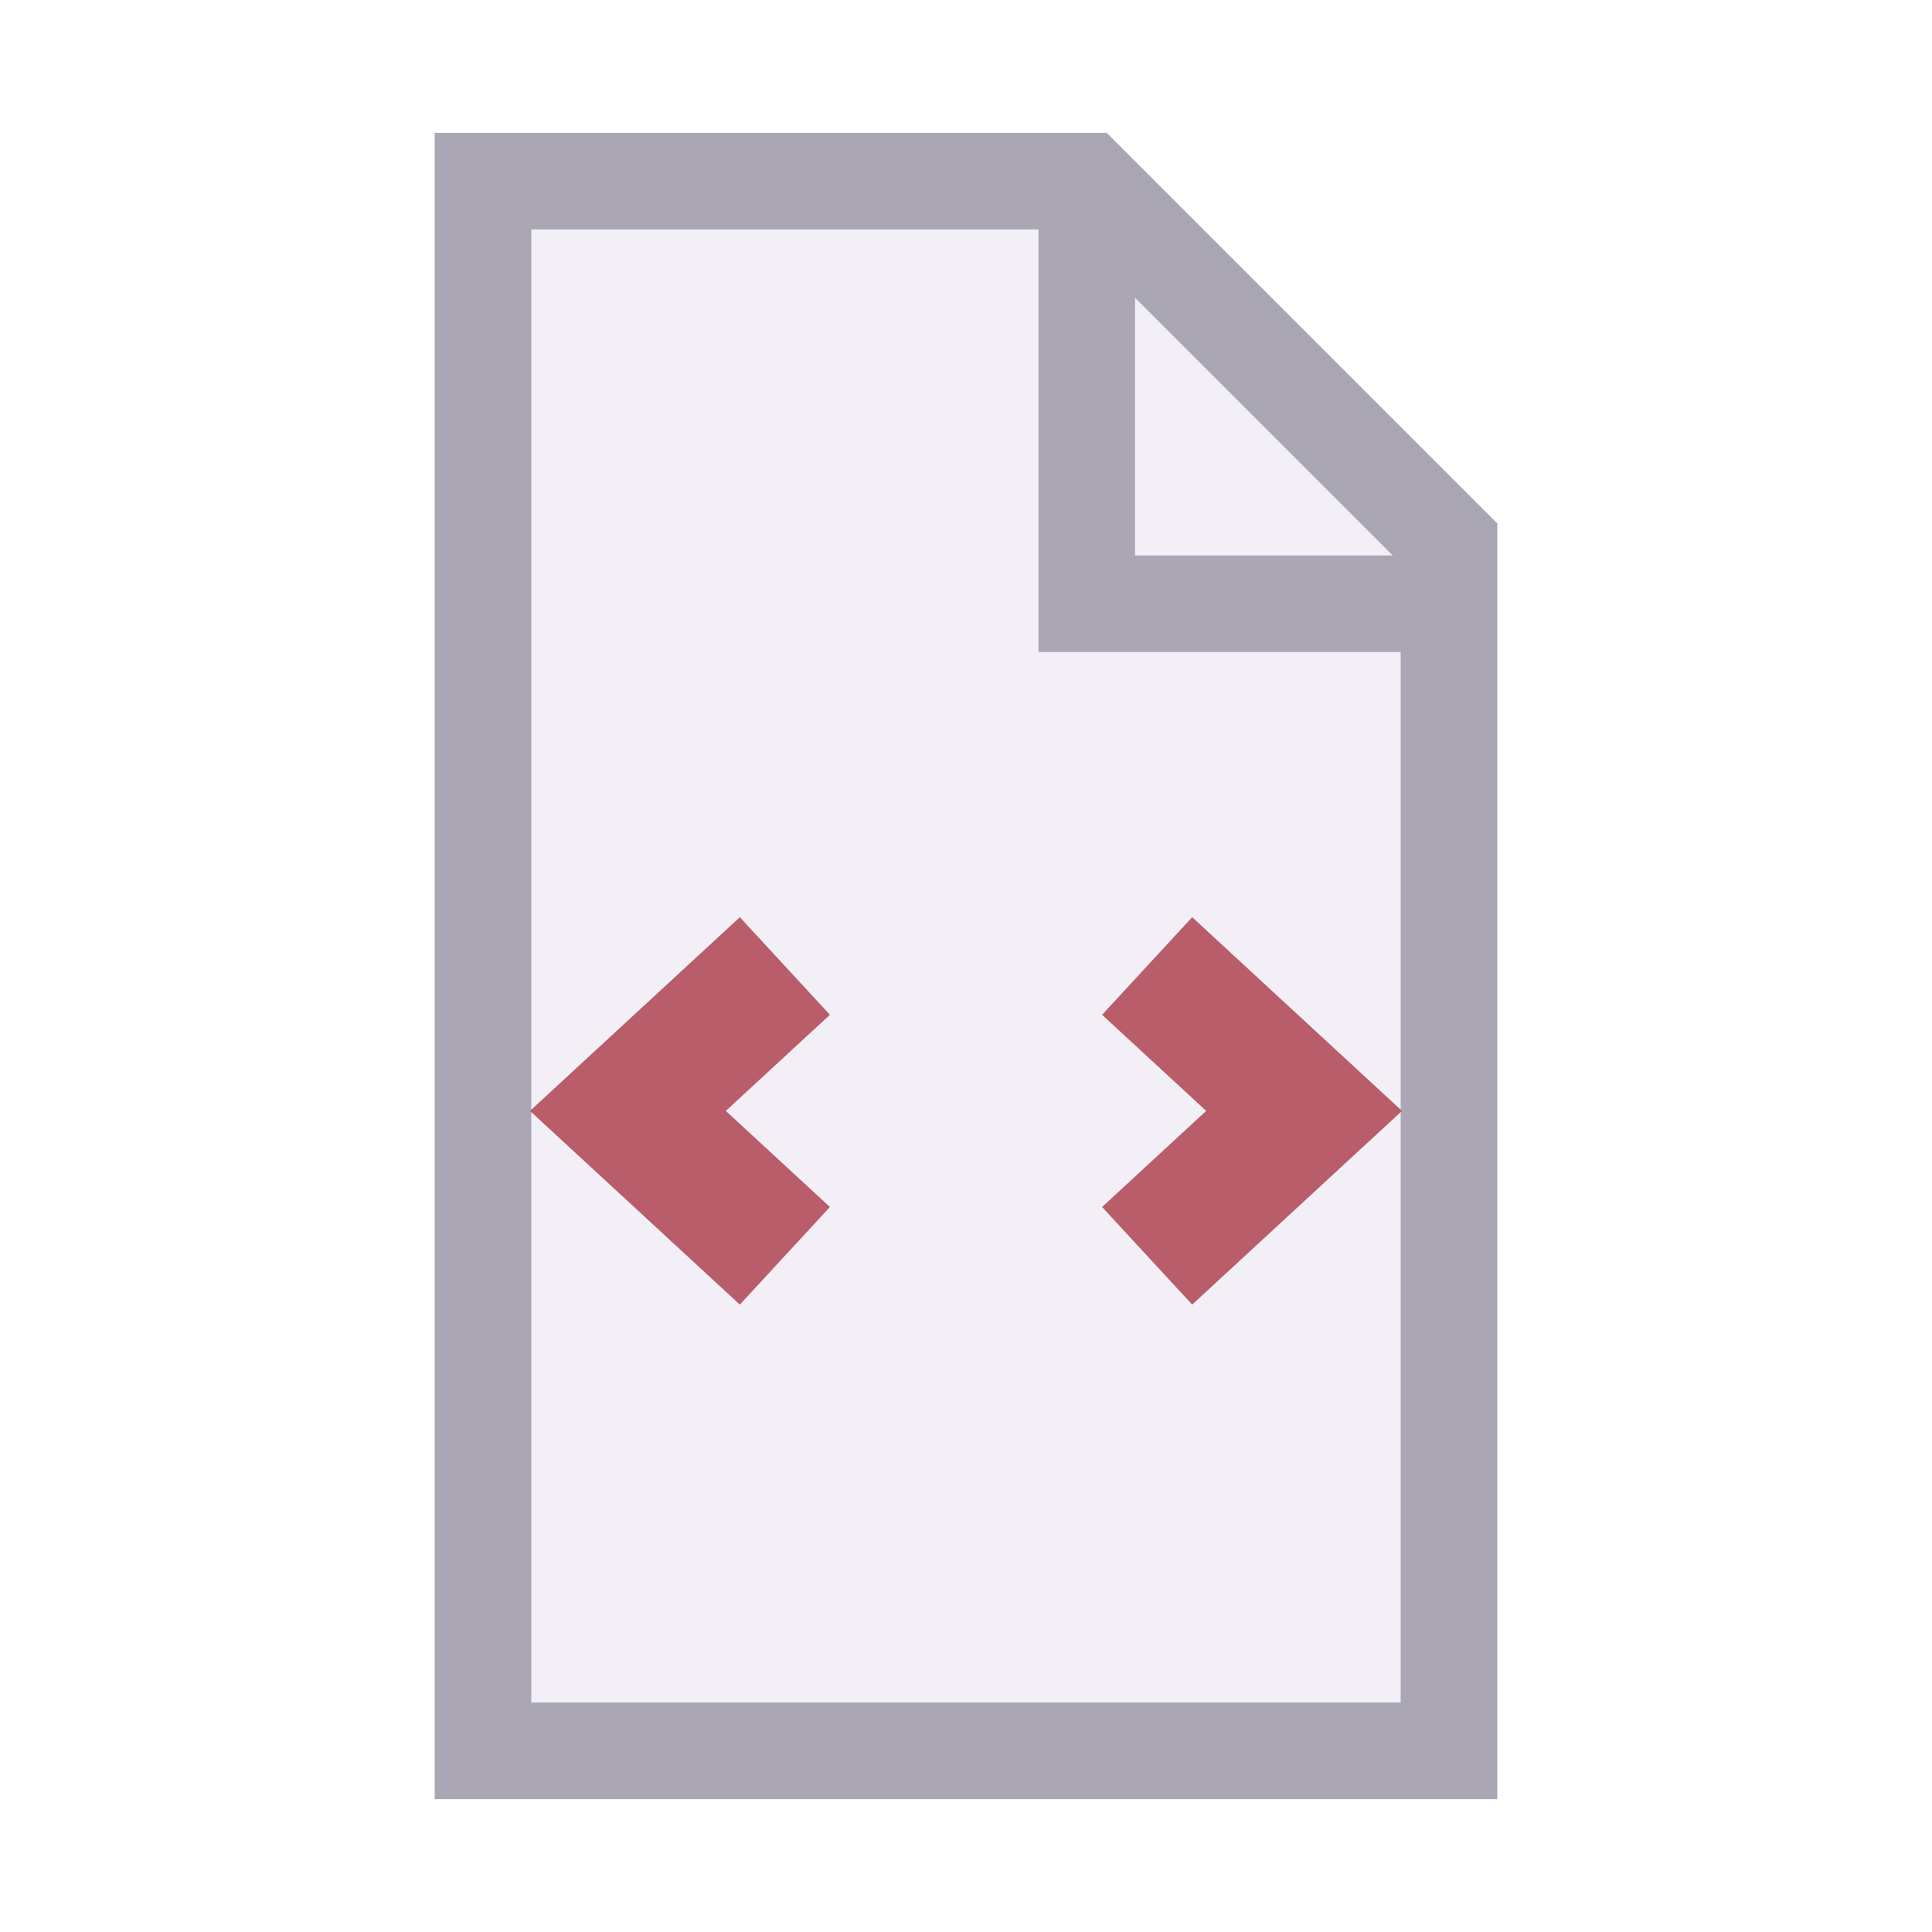
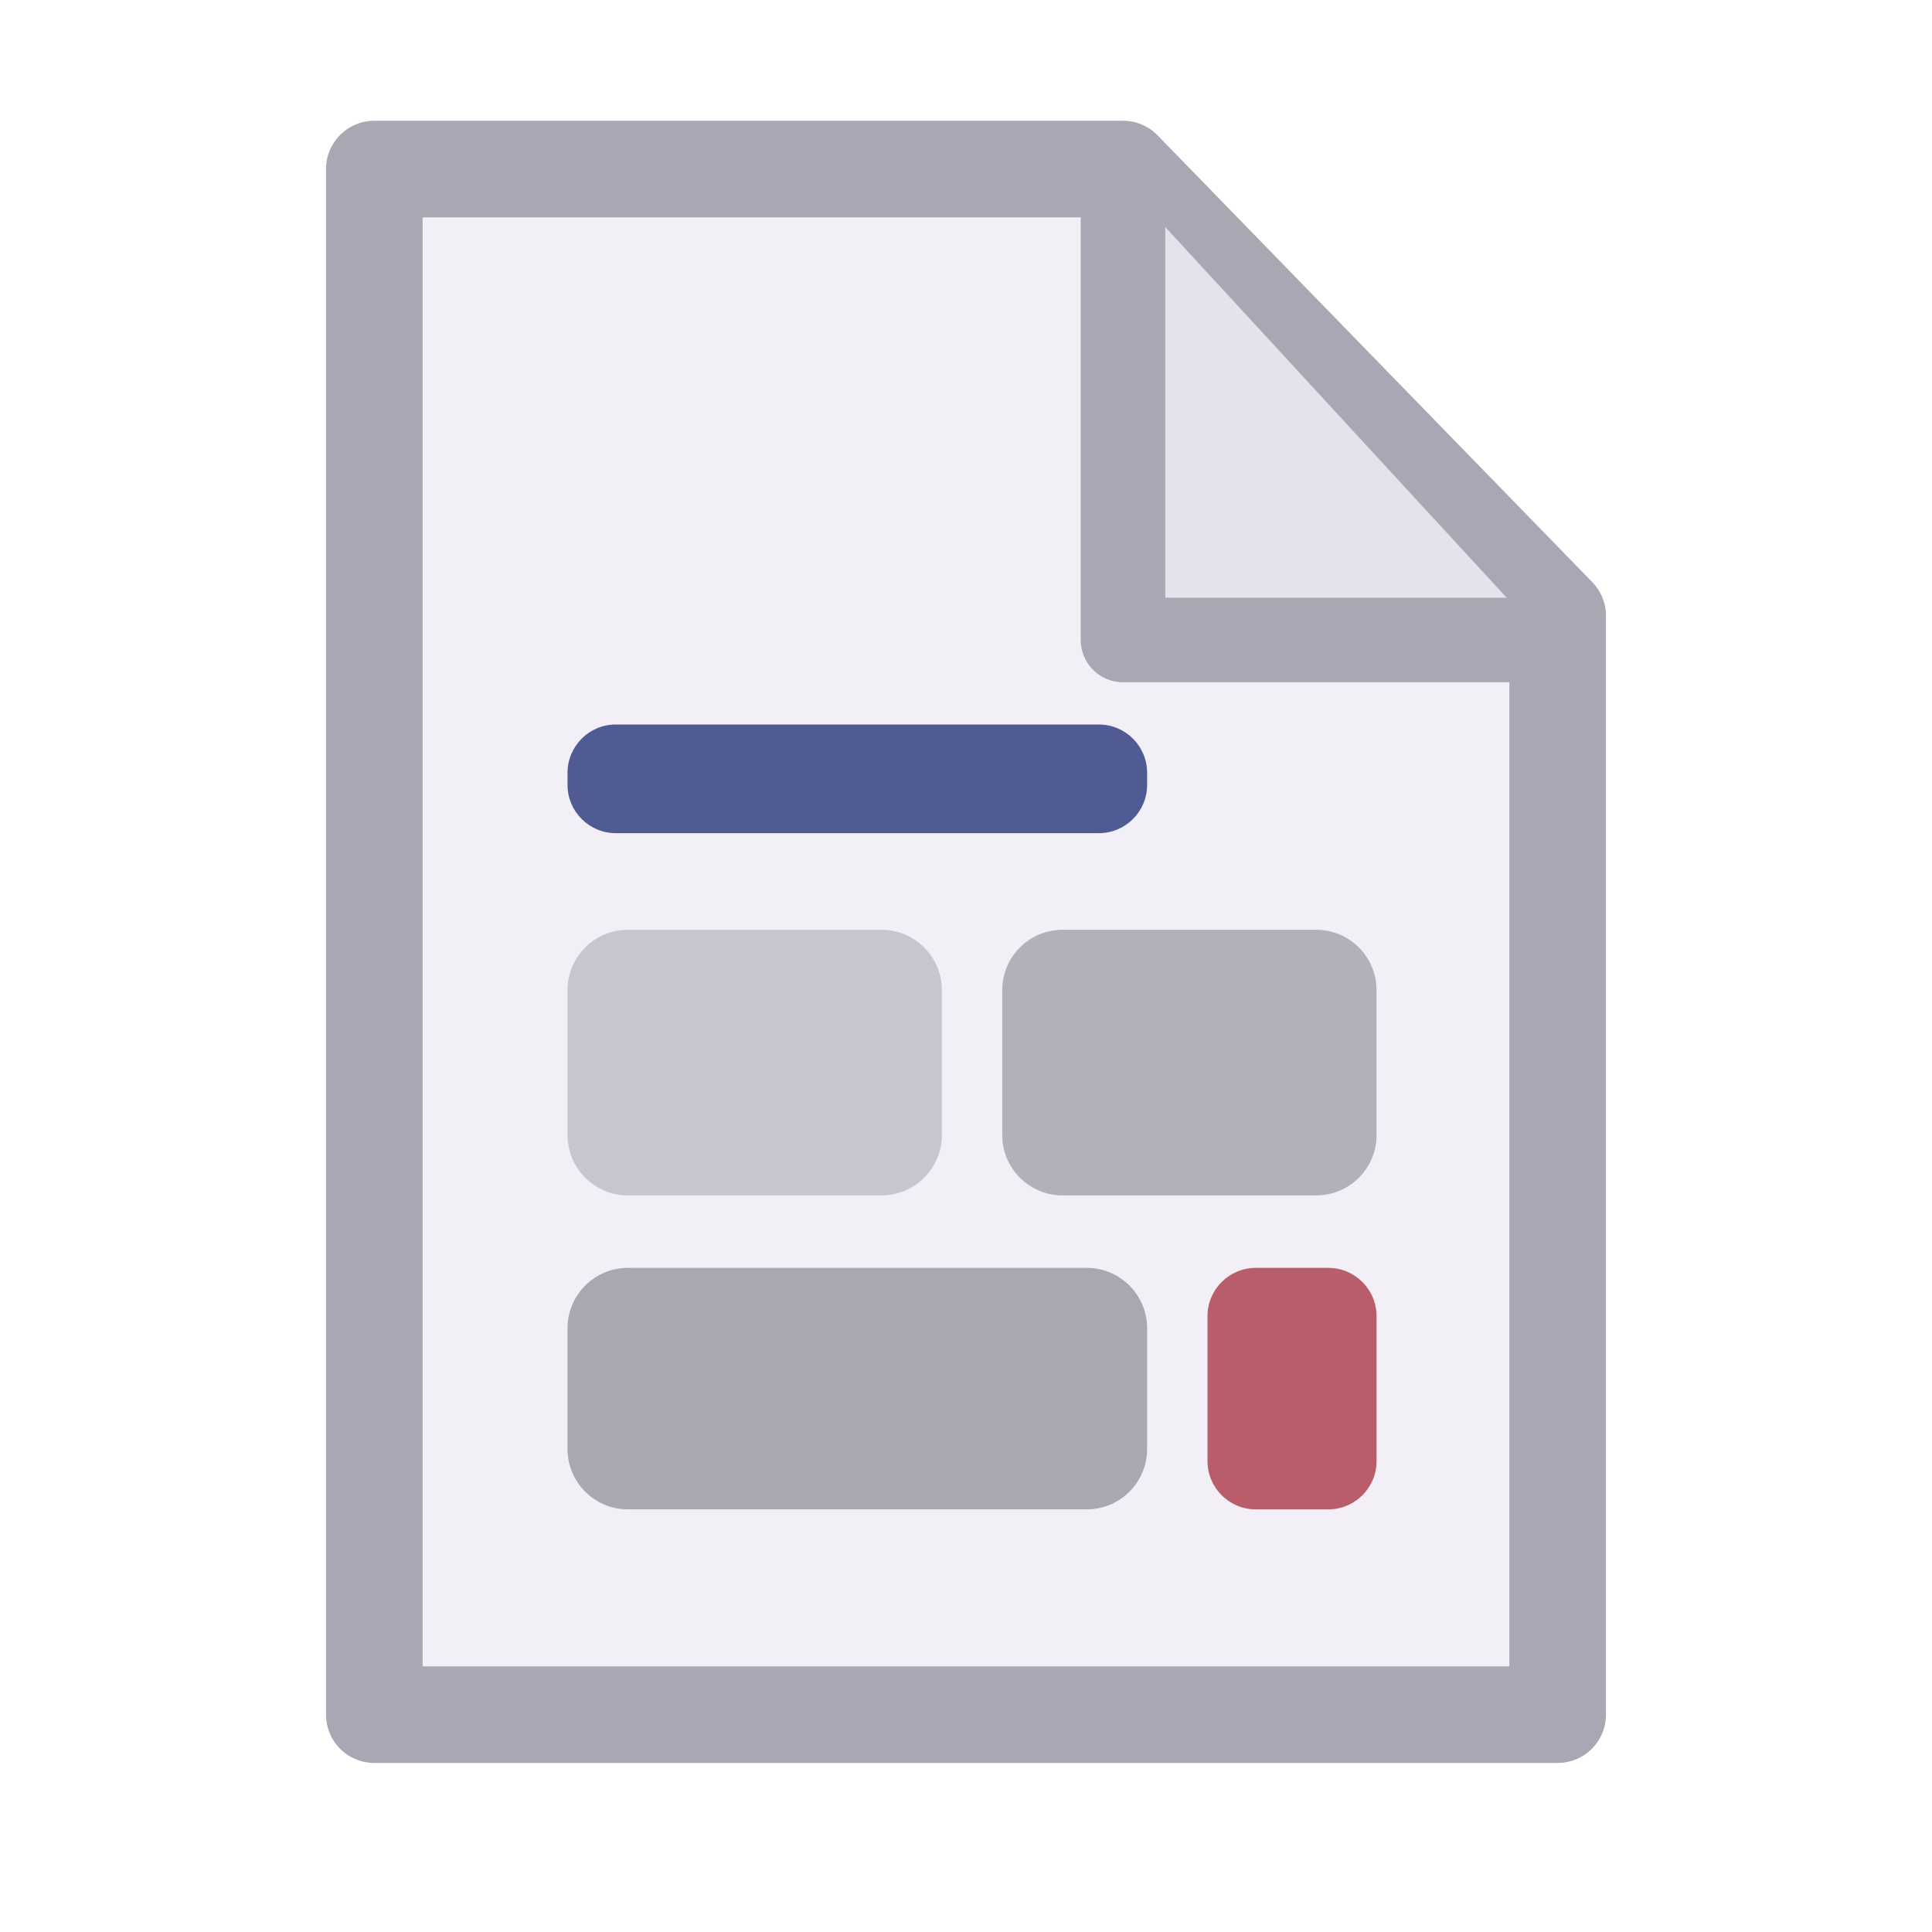
<svg xmlns="http://www.w3.org/2000/svg" width="16" height="16" viewBox="0 0 16 16">
-   <path d="M4 1.5h5l3 3v10H4z" fill="#F3EFF7" stroke="#AAA6B4" stroke-width=".8" />
-   <path d="M9 1.5V5h3" fill="none" stroke="#AAA6B4" stroke-width=".8" />
-   <path fill="none" d="m6.5 8-1.3 1.2 1.3 1.2m3-2.4 1.3 1.2-1.3 1.2" stroke="#B85D69" stroke-width="1.1" />
+   <path d="M3.1 1.4h6.2l3.6 3.7v9.1H3.1z" fill="#F3EFF7" stroke="#AAA6B4" stroke-width=".8" stroke-linejoin="round" />
+   <path d="M9.3 1.5v3.8h3.5" fill="#E6E2EC" stroke="#AAA6B4" stroke-width=".7" stroke-linejoin="round" />
+   <rect x="4.7" y="6" width="4.8" height=".9" rx=".4" fill="#4F5B92" />
+   <rect x="4.7" y="7.7" width="3.1" height="2.2" rx=".5" fill="#C8C5D0" />
+   <rect x="8.3" y="7.7" width="3.1" height="2.2" rx=".5" fill="#B3B0BA" />
+   <rect x="4.7" y="10.5" width="4.8" height="2" rx=".5" fill="#AAA7B1" />
+   <rect x="10" y="10.5" width="1.4" height="2" rx=".4" fill="#B85D69" />
</svg>
